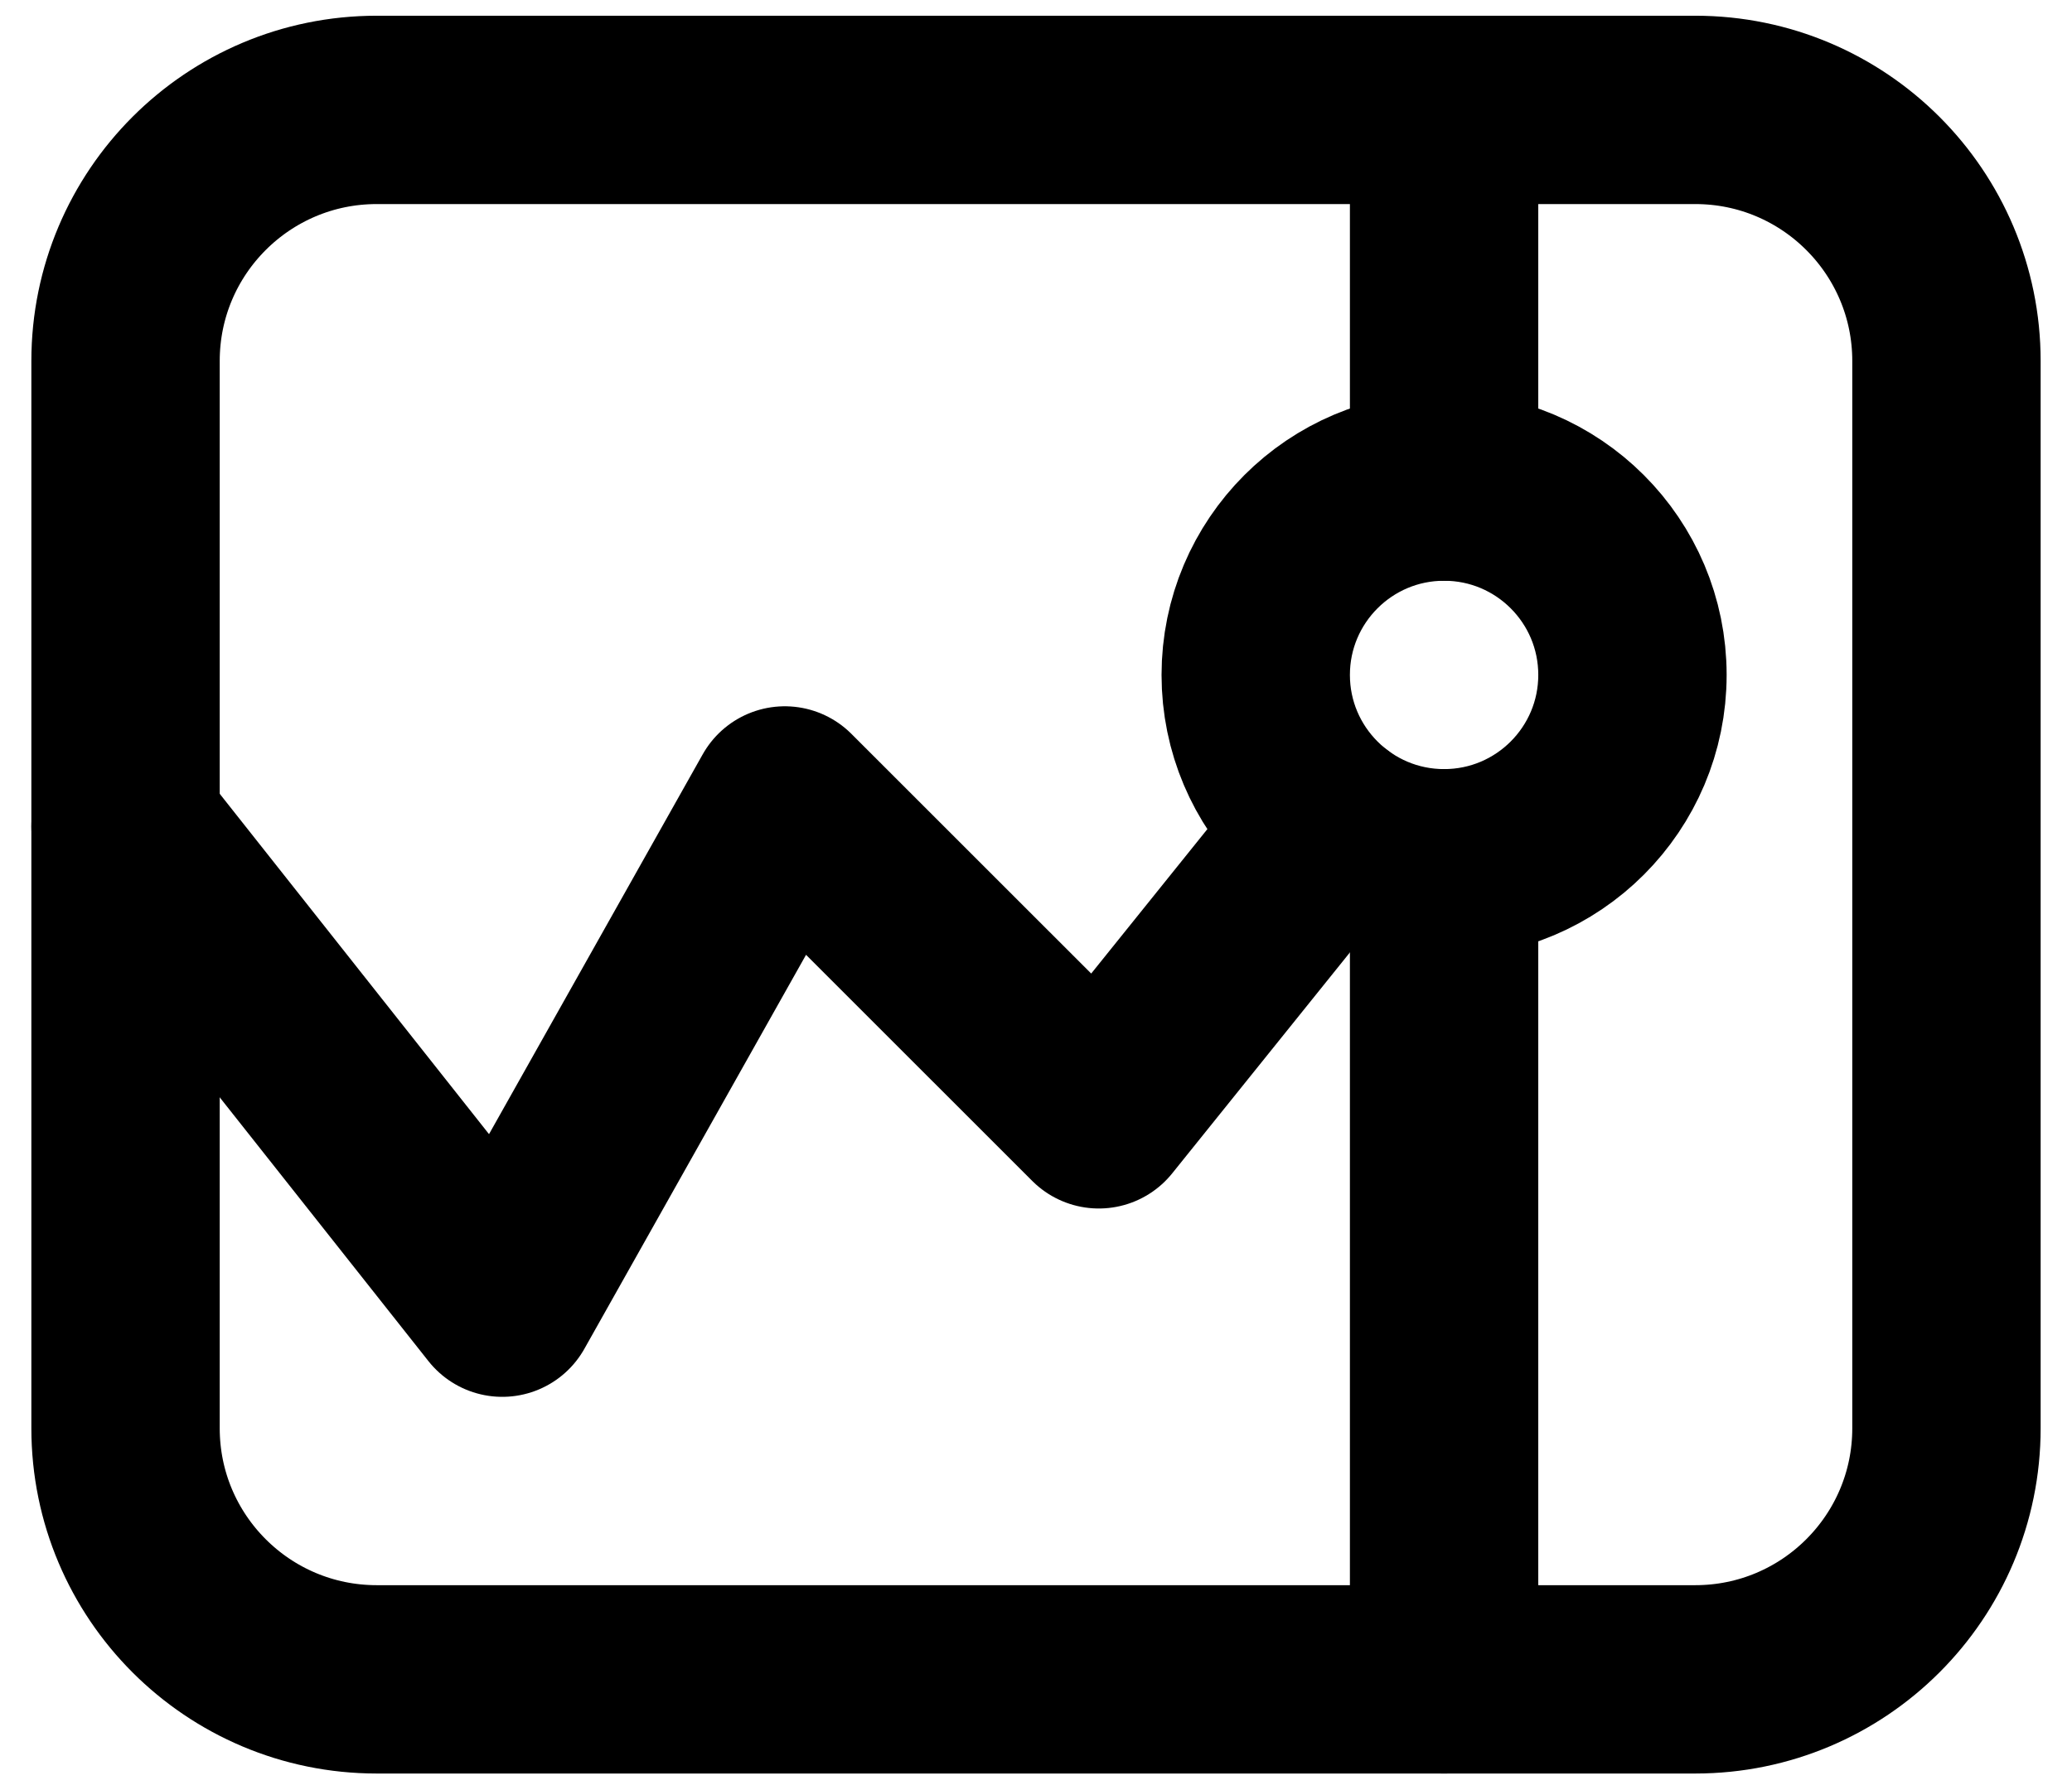
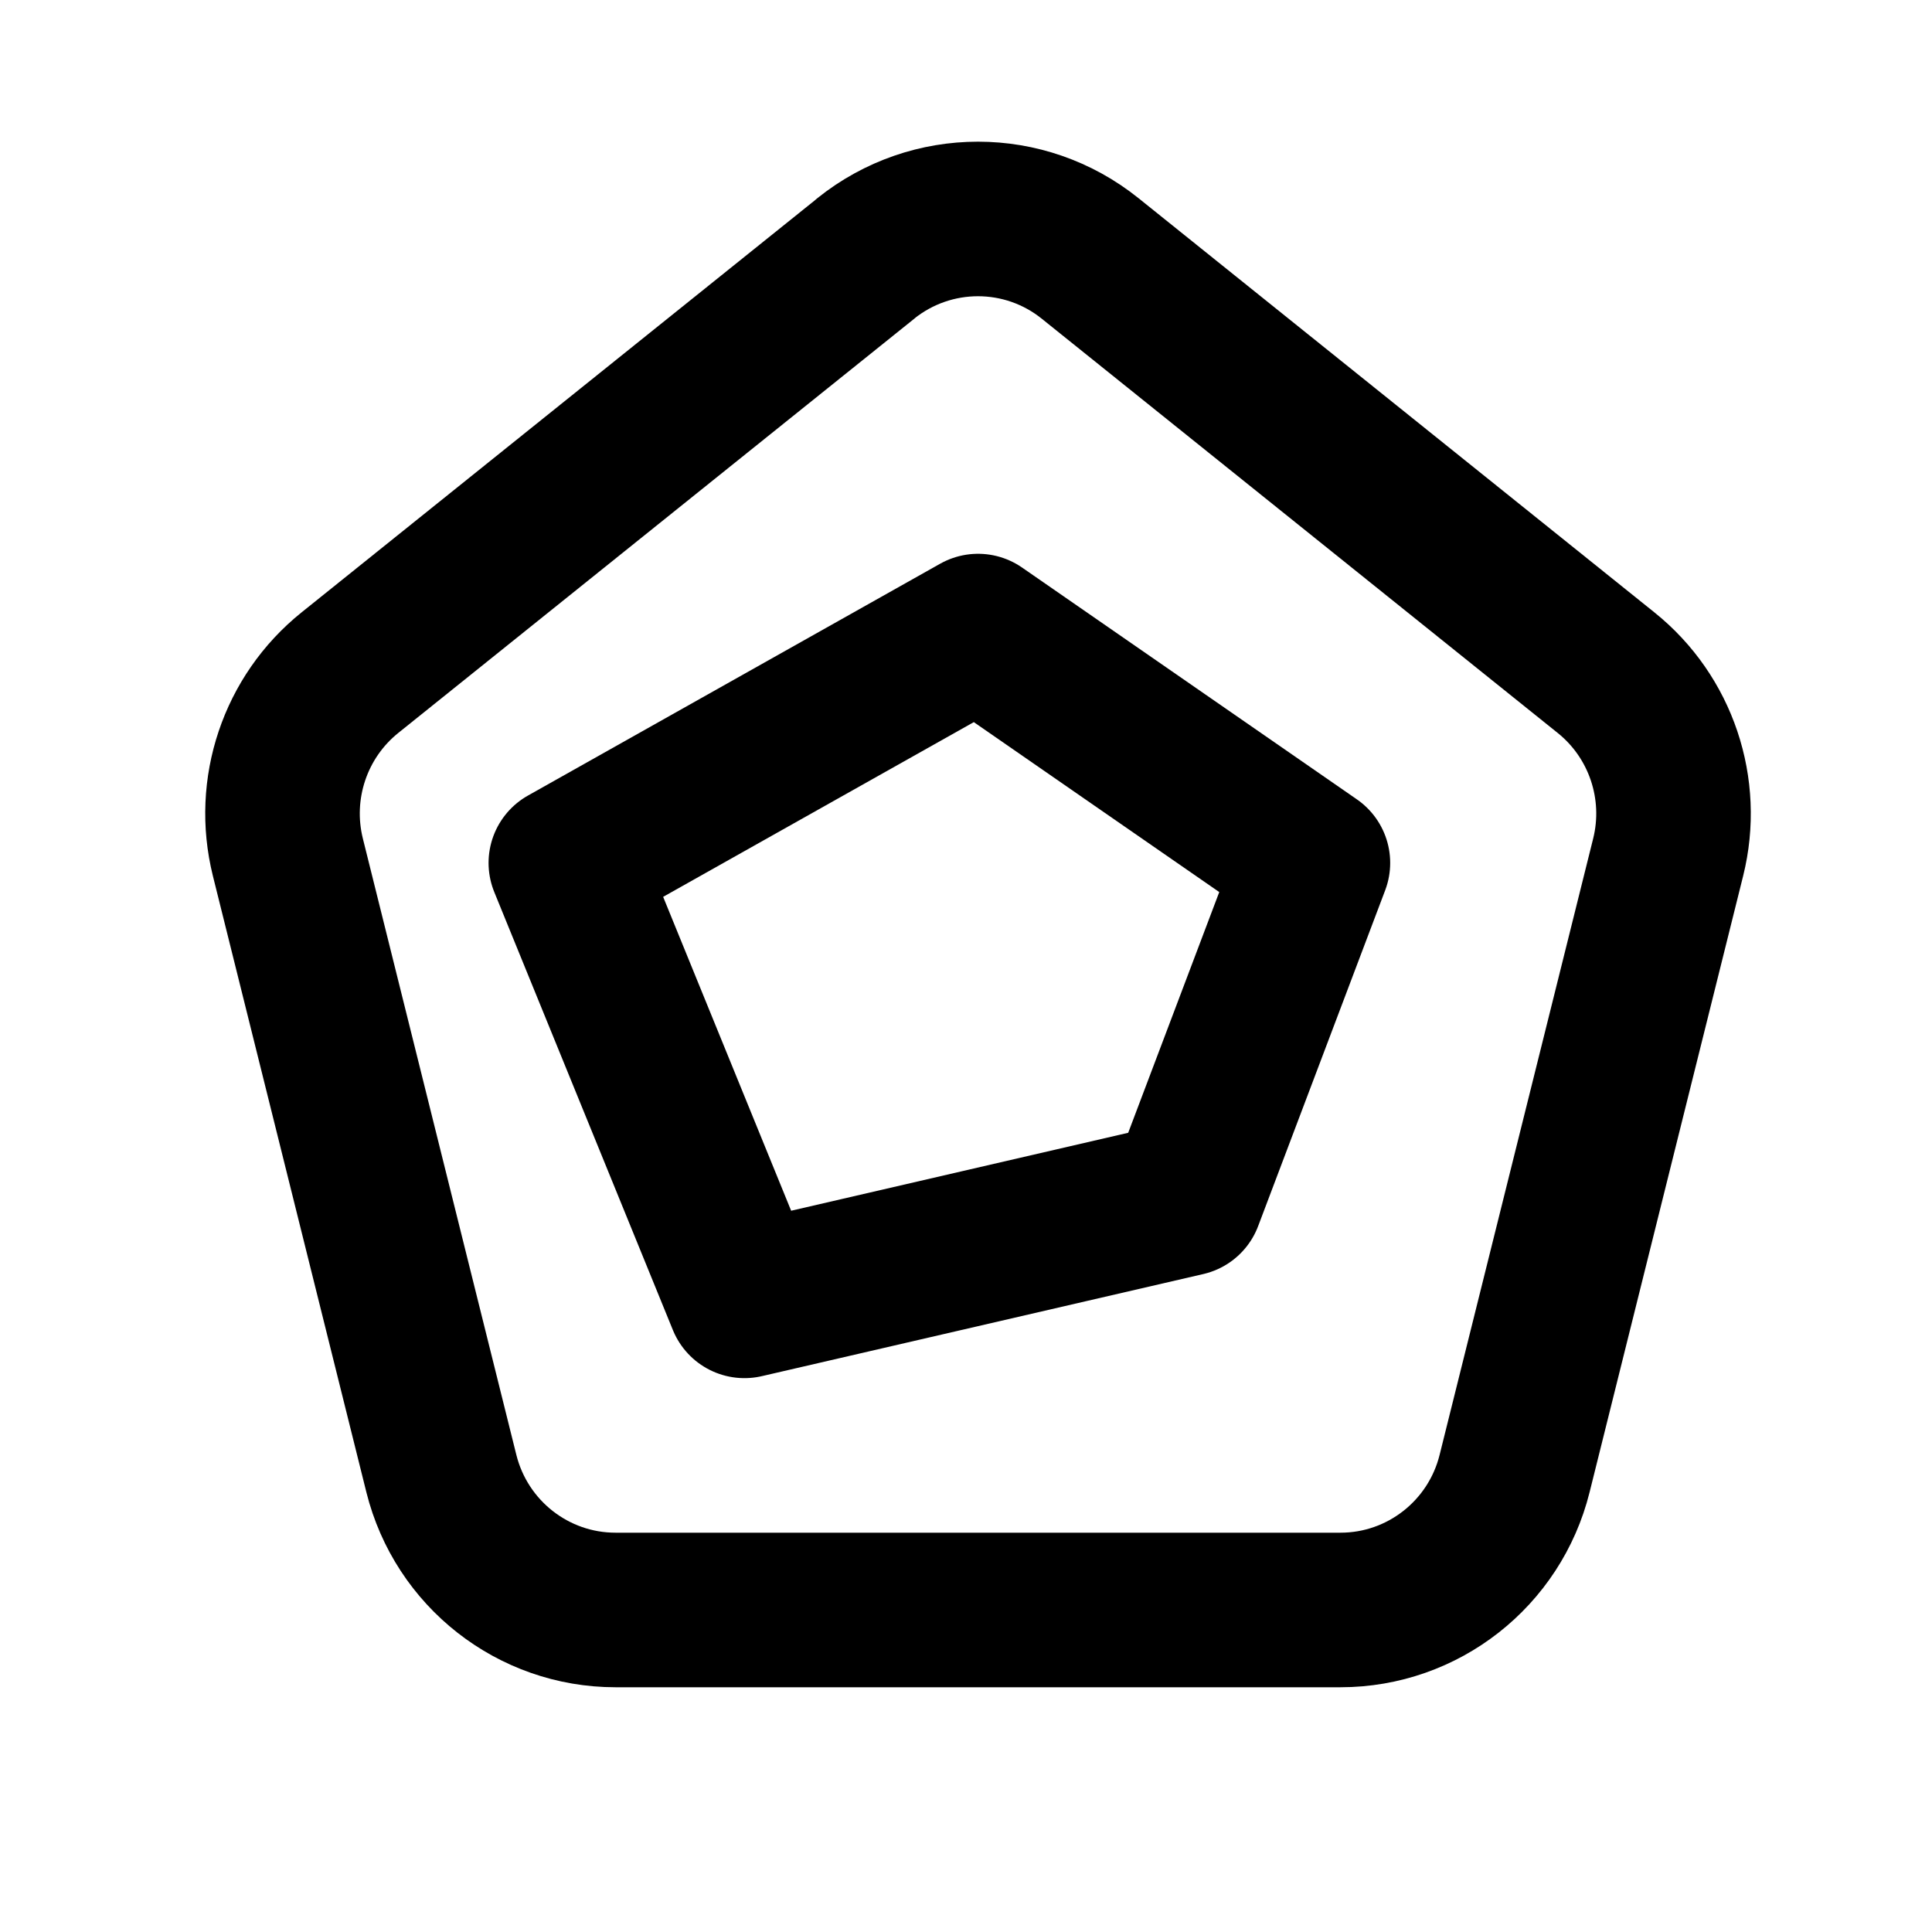
- <svg xmlns="http://www.w3.org/2000/svg" viewBox="0 0 22 19" fill="none">
-   <path d="M15.333 5.167V1.167" stroke="currentColor" stroke-width="2" stroke-linecap="round" stroke-linejoin="round" />
-   <path d="M15.333 9.167V17.833" stroke="currentColor" stroke-width="2" stroke-linecap="round" stroke-linejoin="round" />
-   <path d="M14.133 8.767L11.667 11.833L8.333 8.5L5.333 13.833L1.333 8.777" stroke="currentColor" stroke-width="2" stroke-linecap="round" stroke-linejoin="round" />
-   <path d="M15.333 9.167C16.438 9.167 17.333 8.271 17.333 7.167C17.333 6.062 16.438 5.167 15.333 5.167C14.229 5.167 13.333 6.062 13.333 7.167C13.333 8.271 14.229 9.167 15.333 9.167Z" stroke="currentColor" stroke-width="2" stroke-linecap="round" stroke-linejoin="round" />
-   <path d="M4 17.833L18 17.833C19.473 17.833 20.667 16.639 20.667 15.167V3.833C20.667 2.361 19.473 1.167 18 1.167L4 1.167C2.527 1.167 1.333 2.361 1.333 3.833V15.167C1.333 16.639 2.527 17.833 4 17.833Z" stroke="currentColor" stroke-width="2" stroke-linecap="round" stroke-linejoin="round" />
+ <svg xmlns="http://www.w3.org/2000/svg" viewBox="0 0 25 25" fill="none">
+   <path d="M11.205 3.344L4.527 8.705C3.818 9.275 3.505 10.207 3.725 11.092L5.711 19.067C5.97 20.105 6.899 20.833 7.965 20.833H17.346C18.411 20.833 19.341 20.105 19.599 19.067L21.586 11.092C21.806 10.208 21.493 9.275 20.783 8.705L14.106 3.344C13.258 2.663 12.053 2.663 11.203 3.344H11.205Z" stroke="currentColor" stroke-width="2" stroke-linecap="round" stroke-linejoin="round" />
+   <path d="M12.656 8.166L7.322 11.166L9.633 16.833L15.345 15.512L16.989 11.166L12.656 8.166Z" stroke="currentColor" stroke-width="2" stroke-linecap="round" stroke-linejoin="round" />
</svg>
